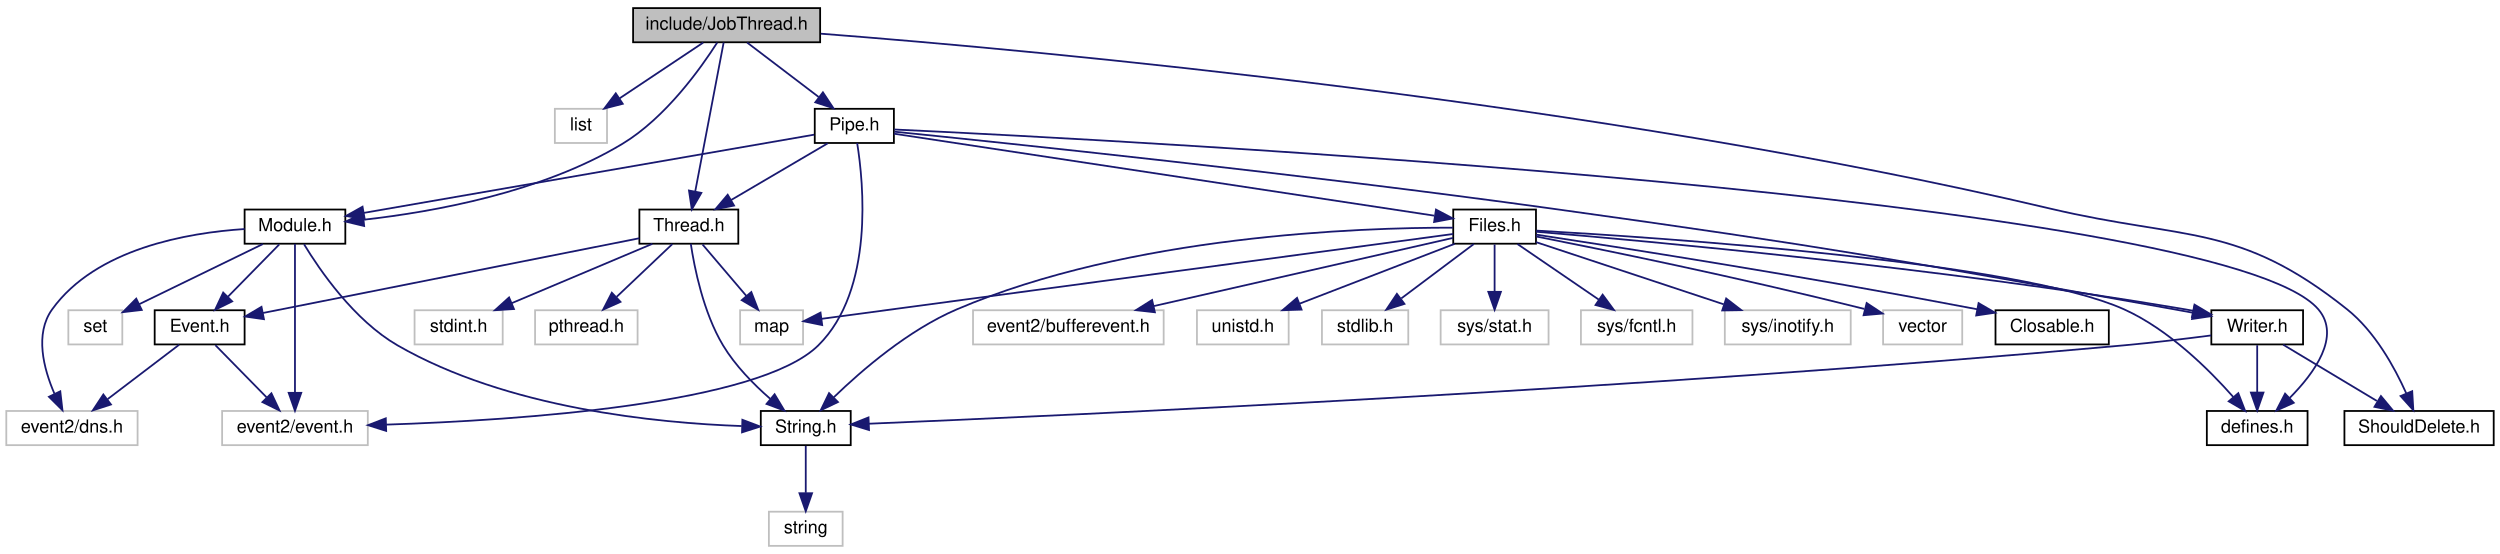
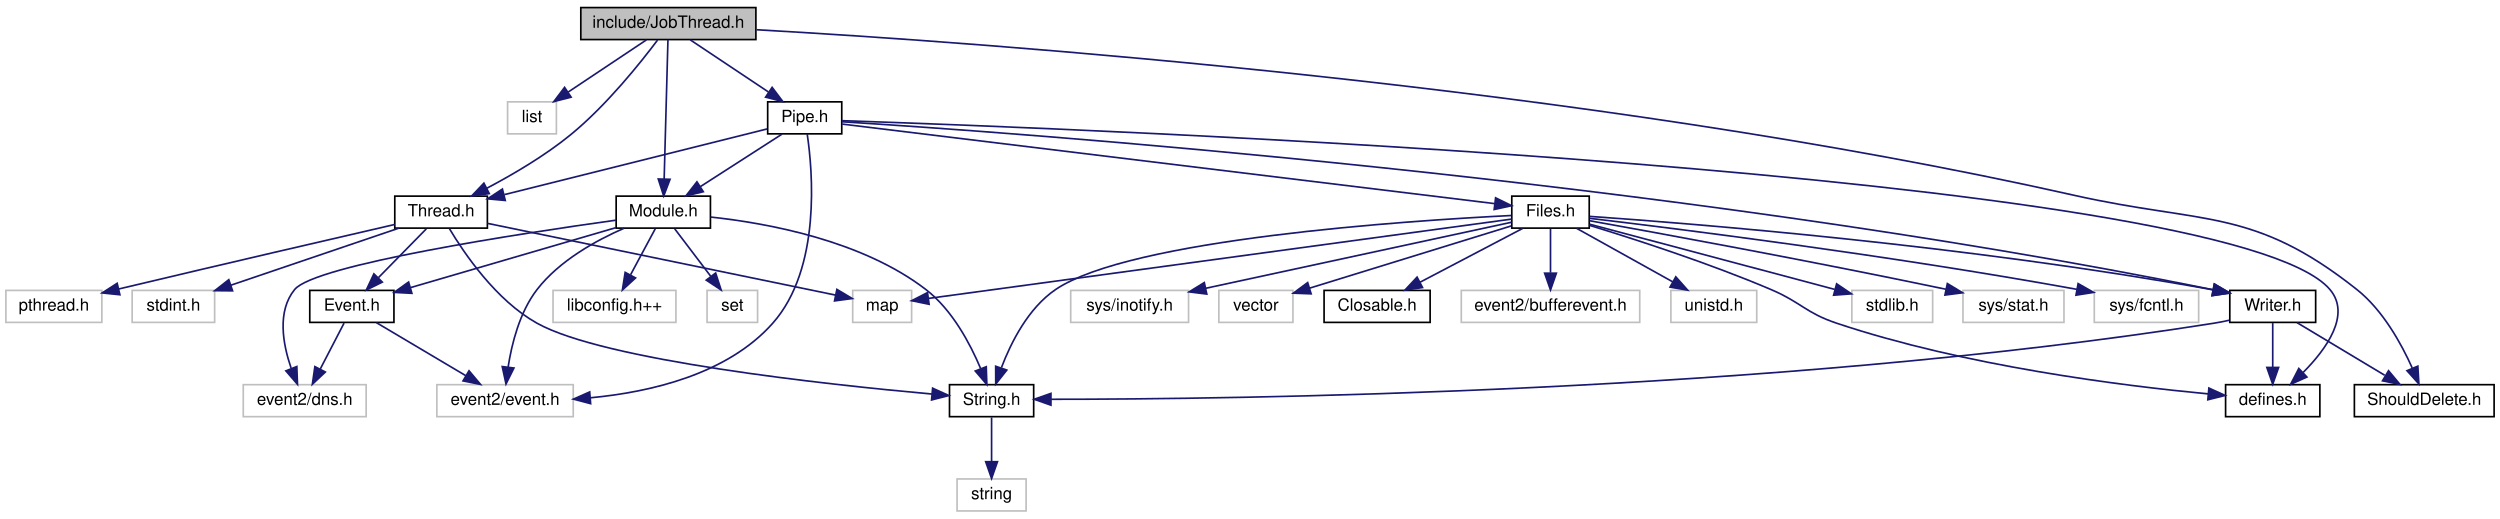
- <svg xmlns="http://www.w3.org/2000/svg" xmlns:xlink="http://www.w3.org/1999/xlink" width="1390pt" height="308pt" viewBox="0.00 0.00 1390.00 308.00">
+ <svg xmlns="http://www.w3.org/2000/svg" xmlns:xlink="http://www.w3.org/1999/xlink" width="1485pt" height="308pt" viewBox="0.00 0.00 1485.00 308.00">
  <g id="graph0" class="graph" transform="scale(1 1) rotate(0) translate(4 304)">
    <g id="node1" class="node">
-       <polygon fill="#bfbfbf" stroke="black" points="348,-280.5 348,-299.5 452,-299.5 452,-280.5 348,-280.5" />
-       <text text-anchor="middle" x="400" y="-287.5" font-family="Helvetica,sans-Serif" font-size="10.00">include/JobThread.h</text>
+       <polygon fill="#bfbfbf" stroke="black" points="341,-280.5 341,-299.5 445,-299.5 445,-280.5 341,-280.5" />
+       <text text-anchor="middle" x="393" y="-287.5" font-family="Helvetica,sans-Serif" font-size="10.00">include/JobThread.h</text>
    </g>
    <g id="node2" class="node">
-       <polygon fill="none" stroke="#bfbfbf" points="304.5,-224.5 304.5,-243.5 333.5,-243.5 333.5,-224.5 304.5,-224.5" />
-       <text text-anchor="middle" x="319" y="-231.5" font-family="Helvetica,sans-Serif" font-size="10.00">list</text>
+       <polygon fill="none" stroke="#bfbfbf" points="297.5,-224.5 297.5,-243.5 326.5,-243.5 326.5,-224.5 297.5,-224.5" />
+       <text text-anchor="middle" x="312" y="-231.5" font-family="Helvetica,sans-Serif" font-size="10.00">list</text>
    </g>
    <g id="edge1" class="edge">
-       <path fill="none" stroke="midnightblue" d="M386.986,-280.324C374.468,-271.979 355.318,-259.212 340.529,-249.352" />
-       <polygon fill="midnightblue" stroke="midnightblue" points="342.244,-246.289 331.982,-243.655 338.361,-252.114 342.244,-246.289" />
+       <path fill="none" stroke="midnightblue" d="M379.986,-280.324C367.468,-271.979 348.318,-259.212 333.529,-249.352" />
+       <polygon fill="midnightblue" stroke="midnightblue" points="335.244,-246.289 324.982,-243.655 331.361,-252.114 335.244,-246.289" />
    </g>
    <g id="node3" class="node">
      <g id="a_node3">
        <a xlink:href="_should_delete_8h.html" target="_top" xlink:title="ShouldDelete.h">
-           <polygon fill="none" stroke="black" points="1299.5,-56.5 1299.5,-75.5 1382.5,-75.5 1382.5,-56.5 1299.5,-56.5" />
-           <text text-anchor="middle" x="1341" y="-63.5" font-family="Helvetica,sans-Serif" font-size="10.00">ShouldDelete.h</text>
+           <polygon fill="none" stroke="black" points="1394.5,-56.5 1394.5,-75.5 1477.5,-75.5 1477.5,-56.5 1394.5,-56.5" />
+           <text text-anchor="middle" x="1436" y="-63.5" font-family="Helvetica,sans-Serif" font-size="10.00">ShouldDelete.h</text>
        </a>
      </g>
    </g>
    <g id="edge2" class="edge">
-       <path fill="none" stroke="midnightblue" d="M452.381,-285.264C573.864,-275.852 883.692,-247.552 1136,-188 1211.37,-170.21 1240.45,-180.282 1301,-132 1316.34,-119.768 1327.32,-99.942 1333.84,-85.398" />
-       <polygon fill="midnightblue" stroke="midnightblue" points="1337.18,-86.501 1337.81,-75.925 1330.72,-83.797 1337.18,-86.501" />
+       <path fill="none" stroke="midnightblue" d="M445.409,-286.332C577.942,-278.795 936.652,-253.476 1228,-188 1304.79,-170.743 1334.33,-180.903 1396,-132 1411.37,-119.81 1422.34,-99.978 1428.86,-85.421" />
+       <polygon fill="midnightblue" stroke="midnightblue" points="1432.2,-86.514 1432.82,-75.938 1425.74,-83.817 1432.2,-86.514" />
    </g>
    <g id="node4" class="node">
      <g id="a_node4">
        <a xlink:href="_thread_8h.html" target="_top" xlink:title="Thread.h">
-           <polygon fill="none" stroke="black" points="351.5,-168.5 351.5,-187.5 406.5,-187.5 406.5,-168.5 351.5,-168.5" />
-           <text text-anchor="middle" x="379" y="-175.5" font-family="Helvetica,sans-Serif" font-size="10.00">Thread.h</text>
+           <polygon fill="none" stroke="black" points="230.5,-168.5 230.5,-187.5 285.5,-187.5 285.5,-168.5 230.5,-168.5" />
+           <text text-anchor="middle" x="258" y="-175.5" font-family="Helvetica,sans-Serif" font-size="10.00">Thread.h</text>
        </a>
      </g>
    </g>
    <g id="edge3" class="edge">
-       <path fill="none" stroke="midnightblue" d="M398.352,-280.368C394.963,-262.617 387.145,-221.666 382.55,-197.597" />
-       <polygon fill="midnightblue" stroke="midnightblue" points="385.953,-196.758 380.64,-187.591 379.078,-198.07 385.953,-196.758" />
+       <path fill="none" stroke="midnightblue" d="M386.604,-280.215C376.633,-266.928 356.307,-241.427 335,-224 319.715,-211.498 300.55,-200.285 285.164,-192.179" />
+       <polygon fill="midnightblue" stroke="midnightblue" points="286.636,-189 276.14,-187.549 283.44,-195.228 286.636,-189" />
    </g>
    <g id="node13" class="node">
      <g id="a_node13">
        <a xlink:href="_module_8h.html" target="_top" xlink:title="Module.h">
-           <polygon fill="none" stroke="black" points="132,-168.5 132,-187.5 188,-187.5 188,-168.5 132,-168.5" />
-           <text text-anchor="middle" x="160" y="-175.5" font-family="Helvetica,sans-Serif" font-size="10.00">Module.h</text>
+           <polygon fill="none" stroke="black" points="362,-168.5 362,-187.5 418,-187.5 418,-168.5 362,-168.5" />
+           <text text-anchor="middle" x="390" y="-175.5" font-family="Helvetica,sans-Serif" font-size="10.00">Module.h</text>
        </a>
      </g>
    </g>
    <g id="edge12" class="edge">
-       <path fill="none" stroke="midnightblue" d="M394.766,-280.335C385.794,-266.253 366.094,-238.519 342,-224 297.278,-197.051 237.139,-186.206 198.465,-181.865" />
-       <polygon fill="midnightblue" stroke="midnightblue" points="198.463,-178.346 188.157,-180.805 197.747,-185.309 198.463,-178.346" />
-     </g>
-     <g id="node15" class="node">
-       <g id="a_node15">
+       <path fill="none" stroke="midnightblue" d="M392.765,-280.368C392.28,-262.617 391.164,-221.666 390.507,-197.597" />
+       <polygon fill="midnightblue" stroke="midnightblue" points="394.006,-197.492 390.234,-187.591 387.008,-197.683 394.006,-197.492" />
+     </g>
+     <g id="node16" class="node">
+       <g id="a_node16">
        <a xlink:href="_pipe_8h.html" target="_top" xlink:title="Pipe.h">
-           <polygon fill="none" stroke="black" points="449,-224.5 449,-243.5 493,-243.5 493,-224.5 449,-224.5" />
-           <text text-anchor="middle" x="471" y="-231.5" font-family="Helvetica,sans-Serif" font-size="10.00">Pipe.h</text>
-         </a>
-       </g>
-     </g>
-     <g id="edge18" class="edge">
-       <path fill="none" stroke="midnightblue" d="M411.407,-280.324C422.109,-272.185 438.341,-259.839 451.163,-250.087" />
-       <polygon fill="midnightblue" stroke="midnightblue" points="453.544,-252.673 459.385,-243.834 449.307,-247.102 453.544,-252.673" />
+           <polygon fill="none" stroke="black" points="452,-224.5 452,-243.5 496,-243.5 496,-224.5 452,-224.5" />
+           <text text-anchor="middle" x="474" y="-231.5" font-family="Helvetica,sans-Serif" font-size="10.00">Pipe.h</text>
+         </a>
+       </g>
+     </g>
+     <g id="edge19" class="edge">
+       <path fill="none" stroke="midnightblue" d="M406.014,-280.324C418.532,-271.979 437.682,-259.212 452.471,-249.352" />
+       <polygon fill="midnightblue" stroke="midnightblue" points="454.639,-252.114 461.018,-243.655 450.756,-246.289 454.639,-252.114" />
    </g>
    <g id="node5" class="node">
-       <polygon fill="none" stroke="#bfbfbf" points="407.5,-112.5 407.5,-131.5 442.5,-131.5 442.5,-112.5 407.5,-112.5" />
-       <text text-anchor="middle" x="425" y="-119.5" font-family="Helvetica,sans-Serif" font-size="10.00">map</text>
+       <polygon fill="none" stroke="#bfbfbf" points="502.5,-112.5 502.5,-131.5 537.5,-131.5 537.5,-112.5 502.5,-112.5" />
+       <text text-anchor="middle" x="520" y="-119.5" font-family="Helvetica,sans-Serif" font-size="10.00">map</text>
    </g>
    <g id="edge4" class="edge">
-       <path fill="none" stroke="midnightblue" d="M386.596,-168.083C393.227,-160.298 403.021,-148.801 411.058,-139.367" />
-       <polygon fill="midnightblue" stroke="midnightblue" points="413.725,-141.633 417.545,-131.751 408.396,-137.094 413.725,-141.633" />
+       <path fill="none" stroke="midnightblue" d="M285.543,-171.323C335.833,-160.958 441.97,-139.083 492.343,-128.7" />
+       <polygon fill="midnightblue" stroke="midnightblue" points="493.118,-132.114 502.206,-126.668 491.705,-125.258 493.118,-132.114" />
    </g>
    <g id="node6" class="node">
-       <polygon fill="none" stroke="#bfbfbf" points="226.5,-112.5 226.5,-131.5 275.5,-131.5 275.5,-112.5 226.5,-112.5" />
-       <text text-anchor="middle" x="251" y="-119.5" font-family="Helvetica,sans-Serif" font-size="10.00">stdint.h</text>
+       <polygon fill="none" stroke="#bfbfbf" points="74.5,-112.5 74.5,-131.5 123.5,-131.5 123.5,-112.5 74.5,-112.5" />
+       <text text-anchor="middle" x="99" y="-119.5" font-family="Helvetica,sans-Serif" font-size="10.00">stdint.h</text>
    </g>
    <g id="edge5" class="edge">
-       <path fill="none" stroke="midnightblue" d="M358.718,-168.444C337.653,-159.557 304.483,-145.563 280.514,-135.451" />
-       <polygon fill="midnightblue" stroke="midnightblue" points="281.761,-132.179 271.187,-131.516 279.04,-138.628 281.761,-132.179" />
+       <path fill="none" stroke="midnightblue" d="M232.806,-168.444C205.9,-159.306 163.097,-144.769 133.168,-134.604" />
+       <polygon fill="midnightblue" stroke="midnightblue" points="134.148,-131.241 123.554,-131.339 131.897,-137.869 134.148,-131.241" />
    </g>
    <g id="node7" class="node">
-       <polygon fill="none" stroke="#bfbfbf" points="293.5,-112.5 293.5,-131.5 350.5,-131.5 350.5,-112.5 293.5,-112.5" />
-       <text text-anchor="middle" x="322" y="-119.5" font-family="Helvetica,sans-Serif" font-size="10.00">pthread.h</text>
+       <polygon fill="none" stroke="#bfbfbf" points="-0.5,-112.5 -0.5,-131.5 56.5,-131.5 56.5,-112.5 -0.5,-112.5" />
+       <text text-anchor="middle" x="28" y="-119.5" font-family="Helvetica,sans-Serif" font-size="10.00">pthread.h</text>
    </g>
    <g id="edge6" class="edge">
-       <path fill="none" stroke="midnightblue" d="M369.842,-168.324C361.499,-160.42 348.968,-148.548 338.823,-138.938" />
-       <polygon fill="midnightblue" stroke="midnightblue" points="340.991,-136.171 331.325,-131.834 336.177,-141.252 340.991,-136.171" />
+       <path fill="none" stroke="midnightblue" d="M230.494,-170.674C194.868,-162.461 130.582,-147.577 66.534,-132.351" />
+       <polygon fill="midnightblue" stroke="midnightblue" points="67.215,-128.915 56.677,-130.004 65.594,-135.725 67.215,-128.915" />
    </g>
    <g id="node8" class="node">
      <g id="a_node8">
        <a xlink:href="_string_8h.html" target="_top" xlink:title="String.h">
-           <polygon fill="none" stroke="black" points="419,-56.5 419,-75.5 469,-75.5 469,-56.5 419,-56.5" />
-           <text text-anchor="middle" x="444" y="-63.5" font-family="Helvetica,sans-Serif" font-size="10.00">String.h</text>
+           <polygon fill="none" stroke="black" points="560,-56.5 560,-75.5 610,-75.5 610,-56.5 560,-56.5" />
+           <text text-anchor="middle" x="585" y="-63.5" font-family="Helvetica,sans-Serif" font-size="10.00">String.h</text>
        </a>
      </g>
    </g>
    <g id="edge7" class="edge">
-       <path fill="none" stroke="midnightblue" d="M380.085,-168.446C382.033,-155.461 386.992,-130.349 398,-112 404.777,-100.704 415.069,-90.268 424.201,-82.296" />
-       <polygon fill="midnightblue" stroke="midnightblue" points="426.67,-84.794 432.127,-75.712 422.198,-79.409 426.67,-84.794" />
+       <path fill="none" stroke="midnightblue" d="M262.984,-168.124C271.571,-153.74 290.609,-125.58 315,-112 354.724,-89.883 485.909,-75.688 549.637,-69.929" />
+       <polygon fill="midnightblue" stroke="midnightblue" points="549.973,-73.413 559.625,-69.046 549.356,-66.44 549.973,-73.413" />
    </g>
    <g id="node10" class="node">
      <g id="a_node10">
        <a xlink:href="_event_8h.html" target="_top" xlink:title="Event.h">
-           <polygon fill="none" stroke="black" points="82,-112.5 82,-131.5 132,-131.5 132,-112.5 82,-112.5" />
-           <text text-anchor="middle" x="107" y="-119.5" font-family="Helvetica,sans-Serif" font-size="10.00">Event.h</text>
+           <polygon fill="none" stroke="black" points="180,-112.5 180,-131.5 230,-131.5 230,-112.5 180,-112.5" />
+           <text text-anchor="middle" x="205" y="-119.5" font-family="Helvetica,sans-Serif" font-size="10.00">Event.h</text>
        </a>
      </g>
    </g>
    <g id="edge9" class="edge">
-       <path fill="none" stroke="midnightblue" d="M351.422,-171.525C301.685,-161.651 197.045,-140.877 142.214,-129.991" />
-       <polygon fill="midnightblue" stroke="midnightblue" points="142.751,-126.529 132.261,-128.015 141.388,-133.395 142.751,-126.529" />
+       <path fill="none" stroke="midnightblue" d="M249.248,-168.083C241.53,-160.22 230.095,-148.569 220.783,-139.081" />
+       <polygon fill="midnightblue" stroke="midnightblue" points="223.092,-136.436 213.589,-131.751 218.096,-141.34 223.092,-136.436" />
    </g>
    <g id="node9" class="node">
-       <polygon fill="none" stroke="#bfbfbf" points="423.5,-0.5 423.5,-19.5 464.5,-19.5 464.5,-0.5 423.5,-0.5" />
-       <text text-anchor="middle" x="444" y="-7.5" font-family="Helvetica,sans-Serif" font-size="10.00">string</text>
+       <polygon fill="none" stroke="#bfbfbf" points="564.5,-0.5 564.5,-19.5 605.5,-19.5 605.5,-0.5 564.5,-0.5" />
+       <text text-anchor="middle" x="585" y="-7.5" font-family="Helvetica,sans-Serif" font-size="10.00">string</text>
    </g>
    <g id="edge8" class="edge">
-       <path fill="none" stroke="midnightblue" d="M444,-56.083C444,-49.006 444,-38.861 444,-29.986" />
-       <polygon fill="midnightblue" stroke="midnightblue" points="447.5,-29.751 444,-19.751 440.5,-29.751 447.5,-29.751" />
+       <path fill="none" stroke="midnightblue" d="M585,-56.083C585,-49.006 585,-38.861 585,-29.986" />
+       <polygon fill="midnightblue" stroke="midnightblue" points="588.5,-29.751 585,-19.751 581.5,-29.751 588.5,-29.751" />
    </g>
    <g id="node11" class="node">
-       <polygon fill="none" stroke="#bfbfbf" points="-0.5,-56.5 -0.5,-75.5 72.5,-75.5 72.5,-56.5 -0.5,-56.5" />
-       <text text-anchor="middle" x="36" y="-63.5" font-family="Helvetica,sans-Serif" font-size="10.00">event2/dns.h</text>
+       <polygon fill="none" stroke="#bfbfbf" points="140.5,-56.5 140.5,-75.5 213.5,-75.5 213.5,-56.5 140.5,-56.5" />
+       <text text-anchor="middle" x="177" y="-63.5" font-family="Helvetica,sans-Serif" font-size="10.00">event2/dns.h</text>
    </g>
    <g id="edge10" class="edge">
-       <path fill="none" stroke="midnightblue" d="M95.593,-112.324C84.891,-104.185 68.659,-91.84 55.837,-82.087" />
-       <polygon fill="midnightblue" stroke="midnightblue" points="57.693,-79.102 47.615,-75.834 53.456,-84.673 57.693,-79.102" />
+       <path fill="none" stroke="midnightblue" d="M200.376,-112.083C196.544,-104.691 190.976,-93.953 186.235,-84.811" />
+       <polygon fill="midnightblue" stroke="midnightblue" points="189.248,-83.017 181.538,-75.751 183.034,-86.24 189.248,-83.017" />
    </g>
    <g id="node12" class="node">
-       <polygon fill="none" stroke="#bfbfbf" points="119.5,-56.5 119.5,-75.5 200.5,-75.5 200.5,-56.5 119.5,-56.5" />
-       <text text-anchor="middle" x="160" y="-63.5" font-family="Helvetica,sans-Serif" font-size="10.00">event2/event.h</text>
+       <polygon fill="none" stroke="#bfbfbf" points="255.5,-56.5 255.5,-75.5 336.5,-75.5 336.5,-56.5 255.5,-56.5" />
+       <text text-anchor="middle" x="296" y="-63.5" font-family="Helvetica,sans-Serif" font-size="10.00">event2/event.h</text>
    </g>
    <g id="edge11" class="edge">
-       <path fill="none" stroke="midnightblue" d="M115.752,-112.083C123.47,-104.22 134.905,-92.569 144.217,-83.081" />
-       <polygon fill="midnightblue" stroke="midnightblue" points="146.904,-85.34 151.411,-75.751 141.908,-80.436 146.904,-85.34" />
+       <path fill="none" stroke="midnightblue" d="M219.621,-112.324C233.949,-103.822 256.013,-90.729 272.749,-80.797" />
+       <polygon fill="midnightblue" stroke="midnightblue" points="274.602,-83.768 281.416,-75.654 271.03,-77.748 274.602,-83.768" />
+     </g>
+     <g id="edge17" class="edge">
+       <path fill="none" stroke="midnightblue" d="M418.127,-175.067C451.687,-171.472 508.016,-161.213 546,-132 561.613,-119.992 572.301,-99.807 578.485,-85.11" />
+       <polygon fill="midnightblue" stroke="midnightblue" points="581.831,-86.163 582.199,-75.575 575.309,-83.623 581.831,-86.163" />
+     </g>
+     <g id="edge18" class="edge">
+       <path fill="none" stroke="midnightblue" d="M361.902,-168.799C329.243,-159.265 275.319,-143.525 239.975,-133.209" />
+       <polygon fill="midnightblue" stroke="midnightblue" points="240.67,-129.766 230.09,-130.323 238.708,-136.485 240.67,-129.766" />
+     </g>
+     <g id="edge13" class="edge">
+       <path fill="none" stroke="midnightblue" d="M361.961,-173.232C305.631,-165.382 183.05,-146.778 171,-132 160.499,-119.122 163.995,-99.673 168.9,-85.404" />
+       <polygon fill="midnightblue" stroke="midnightblue" points="172.314,-86.285 172.716,-75.698 165.8,-83.724 172.314,-86.285" />
+     </g>
+     <g id="edge14" class="edge">
+       <path fill="none" stroke="midnightblue" d="M366.817,-168.484C350.116,-161.216 328.268,-149.189 315,-132 304.683,-118.635 299.962,-99.809 297.805,-85.856" />
+       <polygon fill="midnightblue" stroke="midnightblue" points="301.275,-85.399 296.567,-75.908 294.329,-86.263 301.275,-85.399" />
+     </g>
+     <g id="node14" class="node">
+       <polygon fill="none" stroke="#bfbfbf" points="324.5,-112.5 324.5,-131.5 397.5,-131.5 397.5,-112.5 324.5,-112.5" />
+       <text text-anchor="middle" x="361" y="-119.5" font-family="Helvetica,sans-Serif" font-size="10.00">libconfig.h++</text>
+     </g>
+     <g id="edge15" class="edge">
+       <path fill="none" stroke="midnightblue" d="M385.211,-168.083C381.242,-160.691 375.475,-149.953 370.565,-140.811" />
+       <polygon fill="midnightblue" stroke="midnightblue" points="373.514,-138.905 365.7,-131.751 367.347,-142.217 373.514,-138.905" />
+     </g>
+     <g id="node15" class="node">
+       <polygon fill="none" stroke="#bfbfbf" points="416,-112.5 416,-131.5 446,-131.5 446,-112.5 416,-112.5" />
+       <text text-anchor="middle" x="431" y="-119.5" font-family="Helvetica,sans-Serif" font-size="10.00">set</text>
    </g>
    <g id="edge16" class="edge">
-       <path fill="none" stroke="midnightblue" d="M165.031,-168.207C173.686,-153.942 192.819,-125.951 217,-112 277.858,-76.889 361.499,-68.749 408.397,-67.115" />
-       <polygon fill="midnightblue" stroke="midnightblue" points="408.756,-70.607 418.659,-66.842 408.57,-63.609 408.756,-70.607" />
-     </g>
-     <g id="edge17" class="edge">
-       <path fill="none" stroke="midnightblue" d="M151.248,-168.083C143.53,-160.22 132.095,-148.569 122.783,-139.081" />
-       <polygon fill="midnightblue" stroke="midnightblue" points="125.092,-136.436 115.589,-131.751 120.096,-141.34 125.092,-136.436" />
-     </g>
-     <g id="edge13" class="edge">
-       <path fill="none" stroke="midnightblue" d="M131.998,-176.658C100.125,-174.581 49.341,-165.771 25,-132 15.199,-118.402 20.212,-99.089 26.297,-85.051" />
-       <polygon fill="midnightblue" stroke="midnightblue" points="29.512,-86.443 30.721,-75.918 23.212,-83.392 29.512,-86.443" />
-     </g>
-     <g id="edge14" class="edge">
-       <path fill="none" stroke="midnightblue" d="M160,-168.368C160,-150.617 160,-109.666 160,-85.597" />
-       <polygon fill="midnightblue" stroke="midnightblue" points="163.5,-85.591 160,-75.591 156.5,-85.591 163.5,-85.591" />
-     </g>
-     <g id="node14" class="node">
-       <polygon fill="none" stroke="#bfbfbf" points="34,-112.5 34,-131.5 64,-131.5 64,-112.5 34,-112.5" />
-       <text text-anchor="middle" x="49" y="-119.5" font-family="Helvetica,sans-Serif" font-size="10.00">set</text>
-     </g>
-     <g id="edge15" class="edge">
-       <path fill="none" stroke="midnightblue" d="M142.166,-168.324C123.543,-159.264 94.208,-144.993 73.437,-134.888" />
-       <polygon fill="midnightblue" stroke="midnightblue" points="74.812,-131.665 64.288,-130.438 71.75,-137.96 74.812,-131.665" />
+       <path fill="none" stroke="midnightblue" d="M396.77,-168.083C402.562,-160.455 411.058,-149.264 418.138,-139.941" />
+       <polygon fill="midnightblue" stroke="midnightblue" points="421.096,-141.832 424.356,-131.751 415.521,-137.599 421.096,-141.832" />
+     </g>
+     <g id="edge40" class="edge">
+       <path fill="none" stroke="midnightblue" d="M451.698,-227.424C414.798,-218.2 340.649,-199.662 295.558,-188.389" />
+       <polygon fill="midnightblue" stroke="midnightblue" points="296.131,-184.925 285.581,-185.895 294.434,-191.716 296.131,-184.925" />
+     </g>
+     <g id="edge20" class="edge">
+       <path fill="none" stroke="midnightblue" d="M475.482,-224.39C478.706,-202.587 483.919,-144.618 455,-112 428.064,-81.619 382.314,-71.076 346.785,-67.722" />
+       <polygon fill="midnightblue" stroke="midnightblue" points="346.833,-64.216 336.591,-66.927 346.288,-71.195 346.833,-64.216" />
    </g>
    <g id="edge39" class="edge">
-       <path fill="none" stroke="midnightblue" d="M456.219,-224.324C441.733,-215.822 419.427,-202.729 402.507,-192.797" />
-       <polygon fill="midnightblue" stroke="midnightblue" points="404.141,-189.698 393.745,-187.655 400.597,-195.735 404.141,-189.698" />
-     </g>
-     <g id="edge19" class="edge">
-       <path fill="none" stroke="midnightblue" d="M472.577,-224.487C476.128,-202.402 482.175,-142.853 451,-112 417.945,-79.287 284.888,-70.343 210.67,-67.906" />
-       <polygon fill="midnightblue" stroke="midnightblue" points="210.705,-64.405 200.605,-67.603 210.495,-71.402 210.705,-64.405" />
-     </g>
-     <g id="edge38" class="edge">
-       <path fill="none" stroke="midnightblue" d="M448.634,-229.116C396.017,-219.98 263.902,-197.041 198.254,-185.642" />
-       <polygon fill="midnightblue" stroke="midnightblue" points="198.763,-182.178 188.311,-183.916 197.565,-189.075 198.763,-182.178" />
-     </g>
-     <g id="node16" class="node">
-       <g id="a_node16">
-         <a xlink:href="defines_8h.html" target="_top" xlink:title="defines.h">
-           <polygon fill="none" stroke="black" points="1223,-56.5 1223,-75.5 1279,-75.5 1279,-56.5 1223,-56.5" />
-           <text text-anchor="middle" x="1251" y="-63.5" font-family="Helvetica,sans-Serif" font-size="10.00">defines.h</text>
-         </a>
-       </g>
-     </g>
-     <g id="edge20" class="edge">
-       <path fill="none" stroke="midnightblue" d="M493.248,-231.997C618.503,-226.122 1231.98,-194.285 1285,-132 1297.68,-117.108 1282.91,-96.693 1269.06,-82.74" />
-       <polygon fill="midnightblue" stroke="midnightblue" points="1271.32,-80.055 1261.65,-75.729 1266.51,-85.142 1271.32,-80.055" />
+       <path fill="none" stroke="midnightblue" d="M460.504,-224.324C447.4,-215.9 427.288,-202.971 411.893,-193.074" />
+       <polygon fill="midnightblue" stroke="midnightblue" points="413.767,-190.118 403.463,-187.655 409.982,-196.006 413.767,-190.118" />
    </g>
    <g id="node17" class="node">
      <g id="a_node17">
+         <a xlink:href="defines_8h.html" target="_top" xlink:title="defines.h">
+           <polygon fill="none" stroke="black" points="1318,-56.5 1318,-75.5 1374,-75.5 1374,-56.5 1318,-56.5" />
+           <text text-anchor="middle" x="1346" y="-63.5" font-family="Helvetica,sans-Serif" font-size="10.00">defines.h</text>
+         </a>
+       </g>
+     </g>
+     <g id="edge21" class="edge">
+       <path fill="none" stroke="midnightblue" d="M496.113,-232.311C629.303,-227.934 1320.98,-201.916 1380,-132 1392.62,-117.056 1377.86,-96.652 1364.03,-82.715" />
+       <polygon fill="midnightblue" stroke="midnightblue" points="1366.3,-80.04 1356.63,-75.714 1361.49,-85.127 1366.3,-80.04" />
+     </g>
+     <g id="node18" class="node">
+       <g id="a_node18">
        <a xlink:href="_files_8h.html" target="_top" xlink:title="Files.h">
-           <polygon fill="none" stroke="black" points="804,-168.5 804,-187.5 850,-187.5 850,-168.5 804,-168.5" />
-           <text text-anchor="middle" x="827" y="-175.5" font-family="Helvetica,sans-Serif" font-size="10.00">Files.h</text>
-         </a>
-       </g>
-     </g>
-     <g id="edge21" class="edge">
-       <path fill="none" stroke="midnightblue" d="M493.001,-229.663C553.273,-220.52 721.345,-195.026 793.449,-184.089" />
-       <polygon fill="midnightblue" stroke="midnightblue" points="794.405,-187.484 803.767,-182.524 793.356,-180.563 794.405,-187.484" />
+           <polygon fill="none" stroke="black" points="894,-168.5 894,-187.5 940,-187.5 940,-168.5 894,-168.5" />
+           <text text-anchor="middle" x="917" y="-175.5" font-family="Helvetica,sans-Serif" font-size="10.00">Files.h</text>
+         </a>
+       </g>
+     </g>
+     <g id="edge22" class="edge">
+       <path fill="none" stroke="midnightblue" d="M496.272,-230.285C568.697,-221.457 797.809,-193.529 883.885,-183.037" />
+       <polygon fill="midnightblue" stroke="midnightblue" points="884.384,-186.502 893.887,-181.817 883.537,-179.553 884.384,-186.502" />
+     </g>
+     <g id="node27" class="node">
+       <g id="a_node27">
+         <a xlink:href="_writer_8h.html" target="_top" xlink:title="Writer.h">
+           <polygon fill="none" stroke="black" points="1320.5,-112.5 1320.5,-131.5 1371.5,-131.5 1371.5,-112.5 1320.5,-112.5" />
+           <text text-anchor="middle" x="1346" y="-119.5" font-family="Helvetica,sans-Serif" font-size="10.00">Writer.h</text>
+         </a>
+       </g>
+     </g>
+     <g id="edge38" class="edge">
+       <path fill="none" stroke="midnightblue" d="M496.201,-231.672C592.455,-225.633 983.15,-198.242 1310.31,-131.951" />
+       <polygon fill="midnightblue" stroke="midnightblue" points="1311.36,-135.309 1320.45,-129.878 1309.95,-128.45 1311.36,-135.309" />
+     </g>
+     <g id="edge30" class="edge">
+       <path fill="none" stroke="midnightblue" d="M893.94,-173.863C825.169,-164.509 621.694,-136.832 547.482,-126.738" />
+       <polygon fill="midnightblue" stroke="midnightblue" points="547.883,-123.26 537.502,-125.381 546.939,-130.197 547.883,-123.26" />
+     </g>
+     <g id="edge33" class="edge">
+       <path fill="none" stroke="midnightblue" d="M893.668,-175.986C832.146,-172.92 667.204,-162.036 623,-132 606.818,-121.004 596.568,-100.648 590.846,-85.634" />
+       <polygon fill="midnightblue" stroke="midnightblue" points="594.039,-84.16 587.459,-75.857 587.425,-86.452 594.039,-84.16" />
+     </g>
+     <g id="edge31" class="edge">
+       <path fill="none" stroke="midnightblue" d="M940.092,-170.167C966.559,-162.085 1011.05,-147.726 1048,-132 1065.92,-124.372 1068.53,-118.182 1087,-112 1162.92,-86.593 1256.4,-74.876 1307.73,-70.017" />
+       <polygon fill="midnightblue" stroke="midnightblue" points="1308.08,-73.5 1317.72,-69.108 1307.45,-66.529 1308.08,-73.5" />
+     </g>
+     <g id="node19" class="node">
+       <polygon fill="none" stroke="#bfbfbf" points="864,-112.5 864,-131.5 970,-131.5 970,-112.5 864,-112.5" />
+       <text text-anchor="middle" x="917" y="-119.5" font-family="Helvetica,sans-Serif" font-size="10.00">event2/bufferevent.h</text>
+     </g>
+     <g id="edge23" class="edge">
+       <path fill="none" stroke="midnightblue" d="M917,-168.083C917,-161.006 917,-150.861 917,-141.986" />
+       <polygon fill="midnightblue" stroke="midnightblue" points="920.5,-141.751 917,-131.751 913.5,-141.751 920.5,-141.751" />
+     </g>
+     <g id="node20" class="node">
+       <polygon fill="none" stroke="#bfbfbf" points="988.5,-112.5 988.5,-131.5 1039.5,-131.5 1039.5,-112.5 988.5,-112.5" />
+       <text text-anchor="middle" x="1014" y="-119.5" font-family="Helvetica,sans-Serif" font-size="10.00">unistd.h</text>
+     </g>
+     <g id="edge24" class="edge">
+       <path fill="none" stroke="midnightblue" d="M932.585,-168.324C947.999,-159.743 971.812,-146.486 989.71,-136.522" />
+       <polygon fill="midnightblue" stroke="midnightblue" points="991.419,-139.577 998.454,-131.655 988.014,-133.461 991.419,-139.577" />
+     </g>
+     <g id="node21" class="node">
+       <polygon fill="none" stroke="#bfbfbf" points="1096,-112.5 1096,-131.5 1144,-131.5 1144,-112.5 1096,-112.5" />
+       <text text-anchor="middle" x="1120" y="-119.5" font-family="Helvetica,sans-Serif" font-size="10.00">stdlib.h</text>
+     </g>
+     <g id="edge25" class="edge">
+       <path fill="none" stroke="midnightblue" d="M940.287,-170.806C976.001,-161.305 1044.5,-143.084 1085.84,-132.087" />
+       <polygon fill="midnightblue" stroke="midnightblue" points="1086.96,-135.41 1095.73,-129.457 1085.16,-128.645 1086.96,-135.41" />
+     </g>
+     <g id="node22" class="node">
+       <polygon fill="none" stroke="#bfbfbf" points="1162,-112.5 1162,-131.5 1222,-131.5 1222,-112.5 1162,-112.5" />
+       <text text-anchor="middle" x="1192" y="-119.5" font-family="Helvetica,sans-Serif" font-size="10.00">sys/stat.h</text>
+     </g>
+     <g id="edge26" class="edge">
+       <path fill="none" stroke="midnightblue" d="M940.173,-172.886C980.916,-165.588 1068.26,-149.653 1151.88,-132.175" />
+       <polygon fill="midnightblue" stroke="midnightblue" points="1152.73,-135.573 1161.79,-130.092 1151.29,-128.723 1152.73,-135.573" />
+     </g>
+     <g id="node23" class="node">
+       <polygon fill="none" stroke="#bfbfbf" points="1240,-112.5 1240,-131.5 1302,-131.5 1302,-112.5 1240,-112.5" />
+       <text text-anchor="middle" x="1271" y="-119.5" font-family="Helvetica,sans-Serif" font-size="10.00">sys/fcntl.h</text>
+     </g>
+     <g id="edge27" class="edge">
+       <path fill="none" stroke="midnightblue" d="M940.343,-174.295C991.13,-168.274 1115.63,-152.778 1229.66,-132.128" />
+       <polygon fill="midnightblue" stroke="midnightblue" points="1230.4,-135.552 1239.61,-130.31 1229.14,-128.666 1230.4,-135.552" />
+     </g>
+     <g id="node24" class="node">
+       <polygon fill="none" stroke="#bfbfbf" points="632,-112.5 632,-131.5 702,-131.5 702,-112.5 632,-112.5" />
+       <text text-anchor="middle" x="667" y="-119.5" font-family="Helvetica,sans-Serif" font-size="10.00">sys/inotify.h</text>
+     </g>
+     <g id="edge28" class="edge">
+       <path fill="none" stroke="midnightblue" d="M893.929,-172.017C852.707,-163.113 765.724,-144.324 712.227,-132.769" />
+       <polygon fill="midnightblue" stroke="midnightblue" points="712.835,-129.32 702.322,-130.629 711.357,-136.162 712.835,-129.32" />
+     </g>
+     <g id="node25" class="node">
+       <polygon fill="none" stroke="#bfbfbf" points="720,-112.5 720,-131.5 764,-131.5 764,-112.5 720,-112.5" />
+       <text text-anchor="middle" x="742" y="-119.5" font-family="Helvetica,sans-Serif" font-size="10.00">vector</text>
+     </g>
+     <g id="edge29" class="edge">
+       <path fill="none" stroke="midnightblue" d="M893.761,-169.829C862.959,-160.324 808.477,-143.513 773.857,-132.83" />
+       <polygon fill="midnightblue" stroke="midnightblue" points="774.815,-129.463 764.228,-129.859 772.751,-136.152 774.815,-129.463" />
    </g>
    <g id="node26" class="node">
      <g id="a_node26">
-         <a xlink:href="_writer_8h.html" target="_top" xlink:title="Writer.h">
-           <polygon fill="none" stroke="black" points="1225.5,-112.5 1225.5,-131.5 1276.5,-131.5 1276.5,-112.5 1225.5,-112.5" />
-           <text text-anchor="middle" x="1251" y="-119.5" font-family="Helvetica,sans-Serif" font-size="10.00">Writer.h</text>
-         </a>
-       </g>
+         <a xlink:href="_closable_8h.html" target="_top" xlink:title="Closable.h">
+           <polygon fill="none" stroke="black" points="782.5,-112.5 782.5,-131.5 845.5,-131.5 845.5,-112.5 782.5,-112.5" />
+           <text text-anchor="middle" x="814" y="-119.5" font-family="Helvetica,sans-Serif" font-size="10.00">Closable.h</text>
+         </a>
+       </g>
+     </g>
+     <g id="edge32" class="edge">
+       <path fill="none" stroke="midnightblue" d="M900.451,-168.324C884.008,-159.703 858.565,-146.364 839.532,-136.386" />
+       <polygon fill="midnightblue" stroke="midnightblue" points="840.989,-133.198 830.508,-131.655 837.739,-139.398 840.989,-133.198" />
+     </g>
+     <g id="edge34" class="edge">
+       <path fill="none" stroke="midnightblue" d="M940.258,-175.47C1000.02,-171.3 1163.95,-158.367 1310.41,-131.847" />
+       <polygon fill="midnightblue" stroke="midnightblue" points="1311.27,-135.247 1320.48,-129.997 1310.01,-128.362 1311.27,-135.247" />
    </g>
    <g id="edge37" class="edge">
-       <path fill="none" stroke="midnightblue" d="M493.352,-230.763C552.902,-224.727 720.297,-207.258 859,-188 1013.3,-166.577 1051.65,-159.404 1205,-132 1208.28,-131.413 1211.7,-130.783 1215.11,-130.139" />
-       <polygon fill="midnightblue" stroke="midnightblue" points="1216.08,-133.518 1225.24,-128.194 1214.76,-126.643 1216.08,-133.518" />
-     </g>
-     <g id="edge29" class="edge">
-       <path fill="none" stroke="midnightblue" d="M803.943,-173.903C734.612,-164.59 528.19,-136.861 452.888,-126.746" />
-       <polygon fill="midnightblue" stroke="midnightblue" points="453.139,-123.248 442.762,-125.386 452.207,-130.186 453.139,-123.248" />
-     </g>
-     <g id="edge32" class="edge">
-       <path fill="none" stroke="midnightblue" d="M803.808,-177.407C752.09,-177.499 624.296,-173.165 528,-132 501.144,-120.52 475.365,-98.363 459.61,-83.136" />
-       <polygon fill="midnightblue" stroke="midnightblue" points="461.891,-80.468 452.333,-75.898 456.955,-85.431 461.891,-80.468" />
-     </g>
-     <g id="edge30" class="edge">
-       <path fill="none" stroke="midnightblue" d="M850.182,-175.784C918.524,-171.925 1118.1,-158.609 1177,-132 1201.72,-120.833 1224.22,-98.549 1237.75,-83.212" />
-       <polygon fill="midnightblue" stroke="midnightblue" points="1240.49,-85.401 1244.31,-75.521 1235.16,-80.86 1240.49,-85.401" />
-     </g>
-     <g id="node18" class="node">
-       <polygon fill="none" stroke="#bfbfbf" points="537,-112.5 537,-131.5 643,-131.5 643,-112.5 537,-112.5" />
-       <text text-anchor="middle" x="590" y="-119.5" font-family="Helvetica,sans-Serif" font-size="10.00">event2/bufferevent.h</text>
-     </g>
-     <g id="edge22" class="edge">
-       <path fill="none" stroke="midnightblue" d="M803.844,-171.724C765.487,-162.984 688.006,-145.331 637.597,-133.845" />
-       <polygon fill="midnightblue" stroke="midnightblue" points="638.114,-130.373 627.586,-131.564 636.559,-137.198 638.114,-130.373" />
-     </g>
-     <g id="node19" class="node">
-       <polygon fill="none" stroke="#bfbfbf" points="661.5,-112.5 661.5,-131.5 712.5,-131.5 712.5,-112.5 661.5,-112.5" />
-       <text text-anchor="middle" x="687" y="-119.5" font-family="Helvetica,sans-Serif" font-size="10.00">unistd.h</text>
-     </g>
-     <g id="edge23" class="edge">
-       <path fill="none" stroke="midnightblue" d="M804.817,-168.444C781.572,-159.478 744.851,-145.314 718.585,-135.183" />
-       <polygon fill="midnightblue" stroke="midnightblue" points="719.669,-131.85 709.08,-131.516 717.15,-138.381 719.669,-131.85" />
-     </g>
-     <g id="node20" class="node">
-       <polygon fill="none" stroke="#bfbfbf" points="731,-112.5 731,-131.5 779,-131.5 779,-112.5 731,-112.5" />
-       <text text-anchor="middle" x="755" y="-119.5" font-family="Helvetica,sans-Serif" font-size="10.00">stdlib.h</text>
-     </g>
-     <g id="edge24" class="edge">
-       <path fill="none" stroke="midnightblue" d="M815.432,-168.324C804.58,-160.185 788.119,-147.839 775.117,-138.087" />
-       <polygon fill="midnightblue" stroke="midnightblue" points="776.879,-135.034 766.779,-131.834 772.679,-140.634 776.879,-135.034" />
-     </g>
-     <g id="node21" class="node">
-       <polygon fill="none" stroke="#bfbfbf" points="797,-112.5 797,-131.5 857,-131.5 857,-112.5 797,-112.5" />
-       <text text-anchor="middle" x="827" y="-119.5" font-family="Helvetica,sans-Serif" font-size="10.00">sys/stat.h</text>
-     </g>
-     <g id="edge25" class="edge">
-       <path fill="none" stroke="midnightblue" d="M827,-168.083C827,-161.006 827,-150.861 827,-141.986" />
-       <polygon fill="midnightblue" stroke="midnightblue" points="830.5,-141.751 827,-131.751 823.5,-141.751 830.5,-141.751" />
-     </g>
-     <g id="node22" class="node">
-       <polygon fill="none" stroke="#bfbfbf" points="875,-112.5 875,-131.5 937,-131.5 937,-112.5 875,-112.5" />
-       <text text-anchor="middle" x="906" y="-119.5" font-family="Helvetica,sans-Serif" font-size="10.00">sys/fcntl.h</text>
-     </g>
-     <g id="edge26" class="edge">
-       <path fill="none" stroke="midnightblue" d="M839.693,-168.324C851.901,-159.979 870.578,-147.212 885.003,-137.352" />
-       <polygon fill="midnightblue" stroke="midnightblue" points="887.058,-140.187 893.339,-131.655 883.108,-134.408 887.058,-140.187" />
-     </g>
-     <g id="node23" class="node">
-       <polygon fill="none" stroke="#bfbfbf" points="955,-112.5 955,-131.5 1025,-131.5 1025,-112.5 955,-112.5" />
-       <text text-anchor="middle" x="990" y="-119.5" font-family="Helvetica,sans-Serif" font-size="10.00">sys/inotify.h</text>
-     </g>
-     <g id="edge27" class="edge">
-       <path fill="none" stroke="midnightblue" d="M850.008,-169.378C877.169,-160.38 922.648,-145.313 954.374,-134.803" />
-       <polygon fill="midnightblue" stroke="midnightblue" points="955.758,-138.031 964.15,-131.564 953.557,-131.386 955.758,-138.031" />
-     </g>
-     <g id="node24" class="node">
-       <polygon fill="none" stroke="#bfbfbf" points="1043,-112.5 1043,-131.5 1087,-131.5 1087,-112.5 1043,-112.5" />
-       <text text-anchor="middle" x="1065" y="-119.5" font-family="Helvetica,sans-Serif" font-size="10.00">vector</text>
-     </g>
-     <g id="edge28" class="edge">
-       <path fill="none" stroke="midnightblue" d="M850.094,-172.517C886.741,-165.289 960.657,-150.244 1032.57,-132.233" />
-       <polygon fill="midnightblue" stroke="midnightblue" points="1033.86,-135.517 1042.7,-129.672 1032.15,-128.73 1033.86,-135.517" />
-     </g>
-     <g id="node25" class="node">
-       <g id="a_node25">
-         <a xlink:href="_closable_8h.html" target="_top" xlink:title="Closable.h">
-           <polygon fill="none" stroke="black" points="1105.5,-112.5 1105.5,-131.5 1168.5,-131.5 1168.5,-112.5 1105.5,-112.5" />
-           <text text-anchor="middle" x="1137" y="-119.5" font-family="Helvetica,sans-Serif" font-size="10.00">Closable.h</text>
-         </a>
-       </g>
-     </g>
-     <g id="edge31" class="edge">
-       <path fill="none" stroke="midnightblue" d="M850.099,-173.537C895.171,-166.695 998.199,-150.635 1095.27,-132.058" />
-       <polygon fill="midnightblue" stroke="midnightblue" points="1096.09,-135.464 1105.25,-130.135 1094.77,-128.591 1096.09,-135.464" />
-     </g>
-     <g id="edge33" class="edge">
-       <path fill="none" stroke="midnightblue" d="M850.06,-175.146C909.912,-170.15 1075.03,-155.199 1211,-132 1212.45,-131.753 1213.92,-131.488 1215.41,-131.208" />
-       <polygon fill="midnightblue" stroke="midnightblue" points="1216.15,-134.628 1225.26,-129.208 1214.76,-127.768 1216.15,-134.628" />
+       <path fill="none" stroke="midnightblue" d="M1360.46,-112.324C1374.5,-103.9 1396.05,-90.971 1412.54,-81.074" />
+       <polygon fill="midnightblue" stroke="midnightblue" points="1414.8,-83.801 1421.58,-75.654 1411.2,-77.798 1414.8,-83.801" />
    </g>
    <g id="edge36" class="edge">
-       <path fill="none" stroke="midnightblue" d="M1265.46,-112.324C1279.5,-103.9 1301.05,-90.971 1317.54,-81.074" />
-       <polygon fill="midnightblue" stroke="midnightblue" points="1319.8,-83.801 1326.58,-75.654 1316.2,-77.798 1319.8,-83.801" />
+       <path fill="none" stroke="midnightblue" d="M1320.12,-113.762C1317.06,-113.081 1313.97,-112.47 1311,-112 1048.11,-70.438 726.002,-66.81 620.372,-66.825" />
+       <polygon fill="midnightblue" stroke="midnightblue" points="620.262,-63.325 610.266,-66.839 620.271,-70.326 620.262,-63.325" />
    </g>
    <g id="edge35" class="edge">
-       <path fill="none" stroke="midnightblue" d="M1225.36,-117.499C1211.13,-115.653 1193.11,-113.473 1177,-112 909.095,-87.507 584.852,-72.819 479.146,-68.412" />
-       <polygon fill="midnightblue" stroke="midnightblue" points="479.175,-64.91 469.039,-67.994 478.886,-71.904 479.175,-64.91" />
-     </g>
-     <g id="edge34" class="edge">
-       <path fill="none" stroke="midnightblue" d="M1251,-112.083C1251,-105.006 1251,-94.861 1251,-85.987" />
-       <polygon fill="midnightblue" stroke="midnightblue" points="1254.5,-85.751 1251,-75.751 1247.5,-85.751 1254.5,-85.751" />
+       <path fill="none" stroke="midnightblue" d="M1346,-112.083C1346,-105.006 1346,-94.861 1346,-85.987" />
+       <polygon fill="midnightblue" stroke="midnightblue" points="1349.5,-85.751 1346,-75.751 1342.5,-85.751 1349.5,-85.751" />
    </g>
  </g>
</svg>
